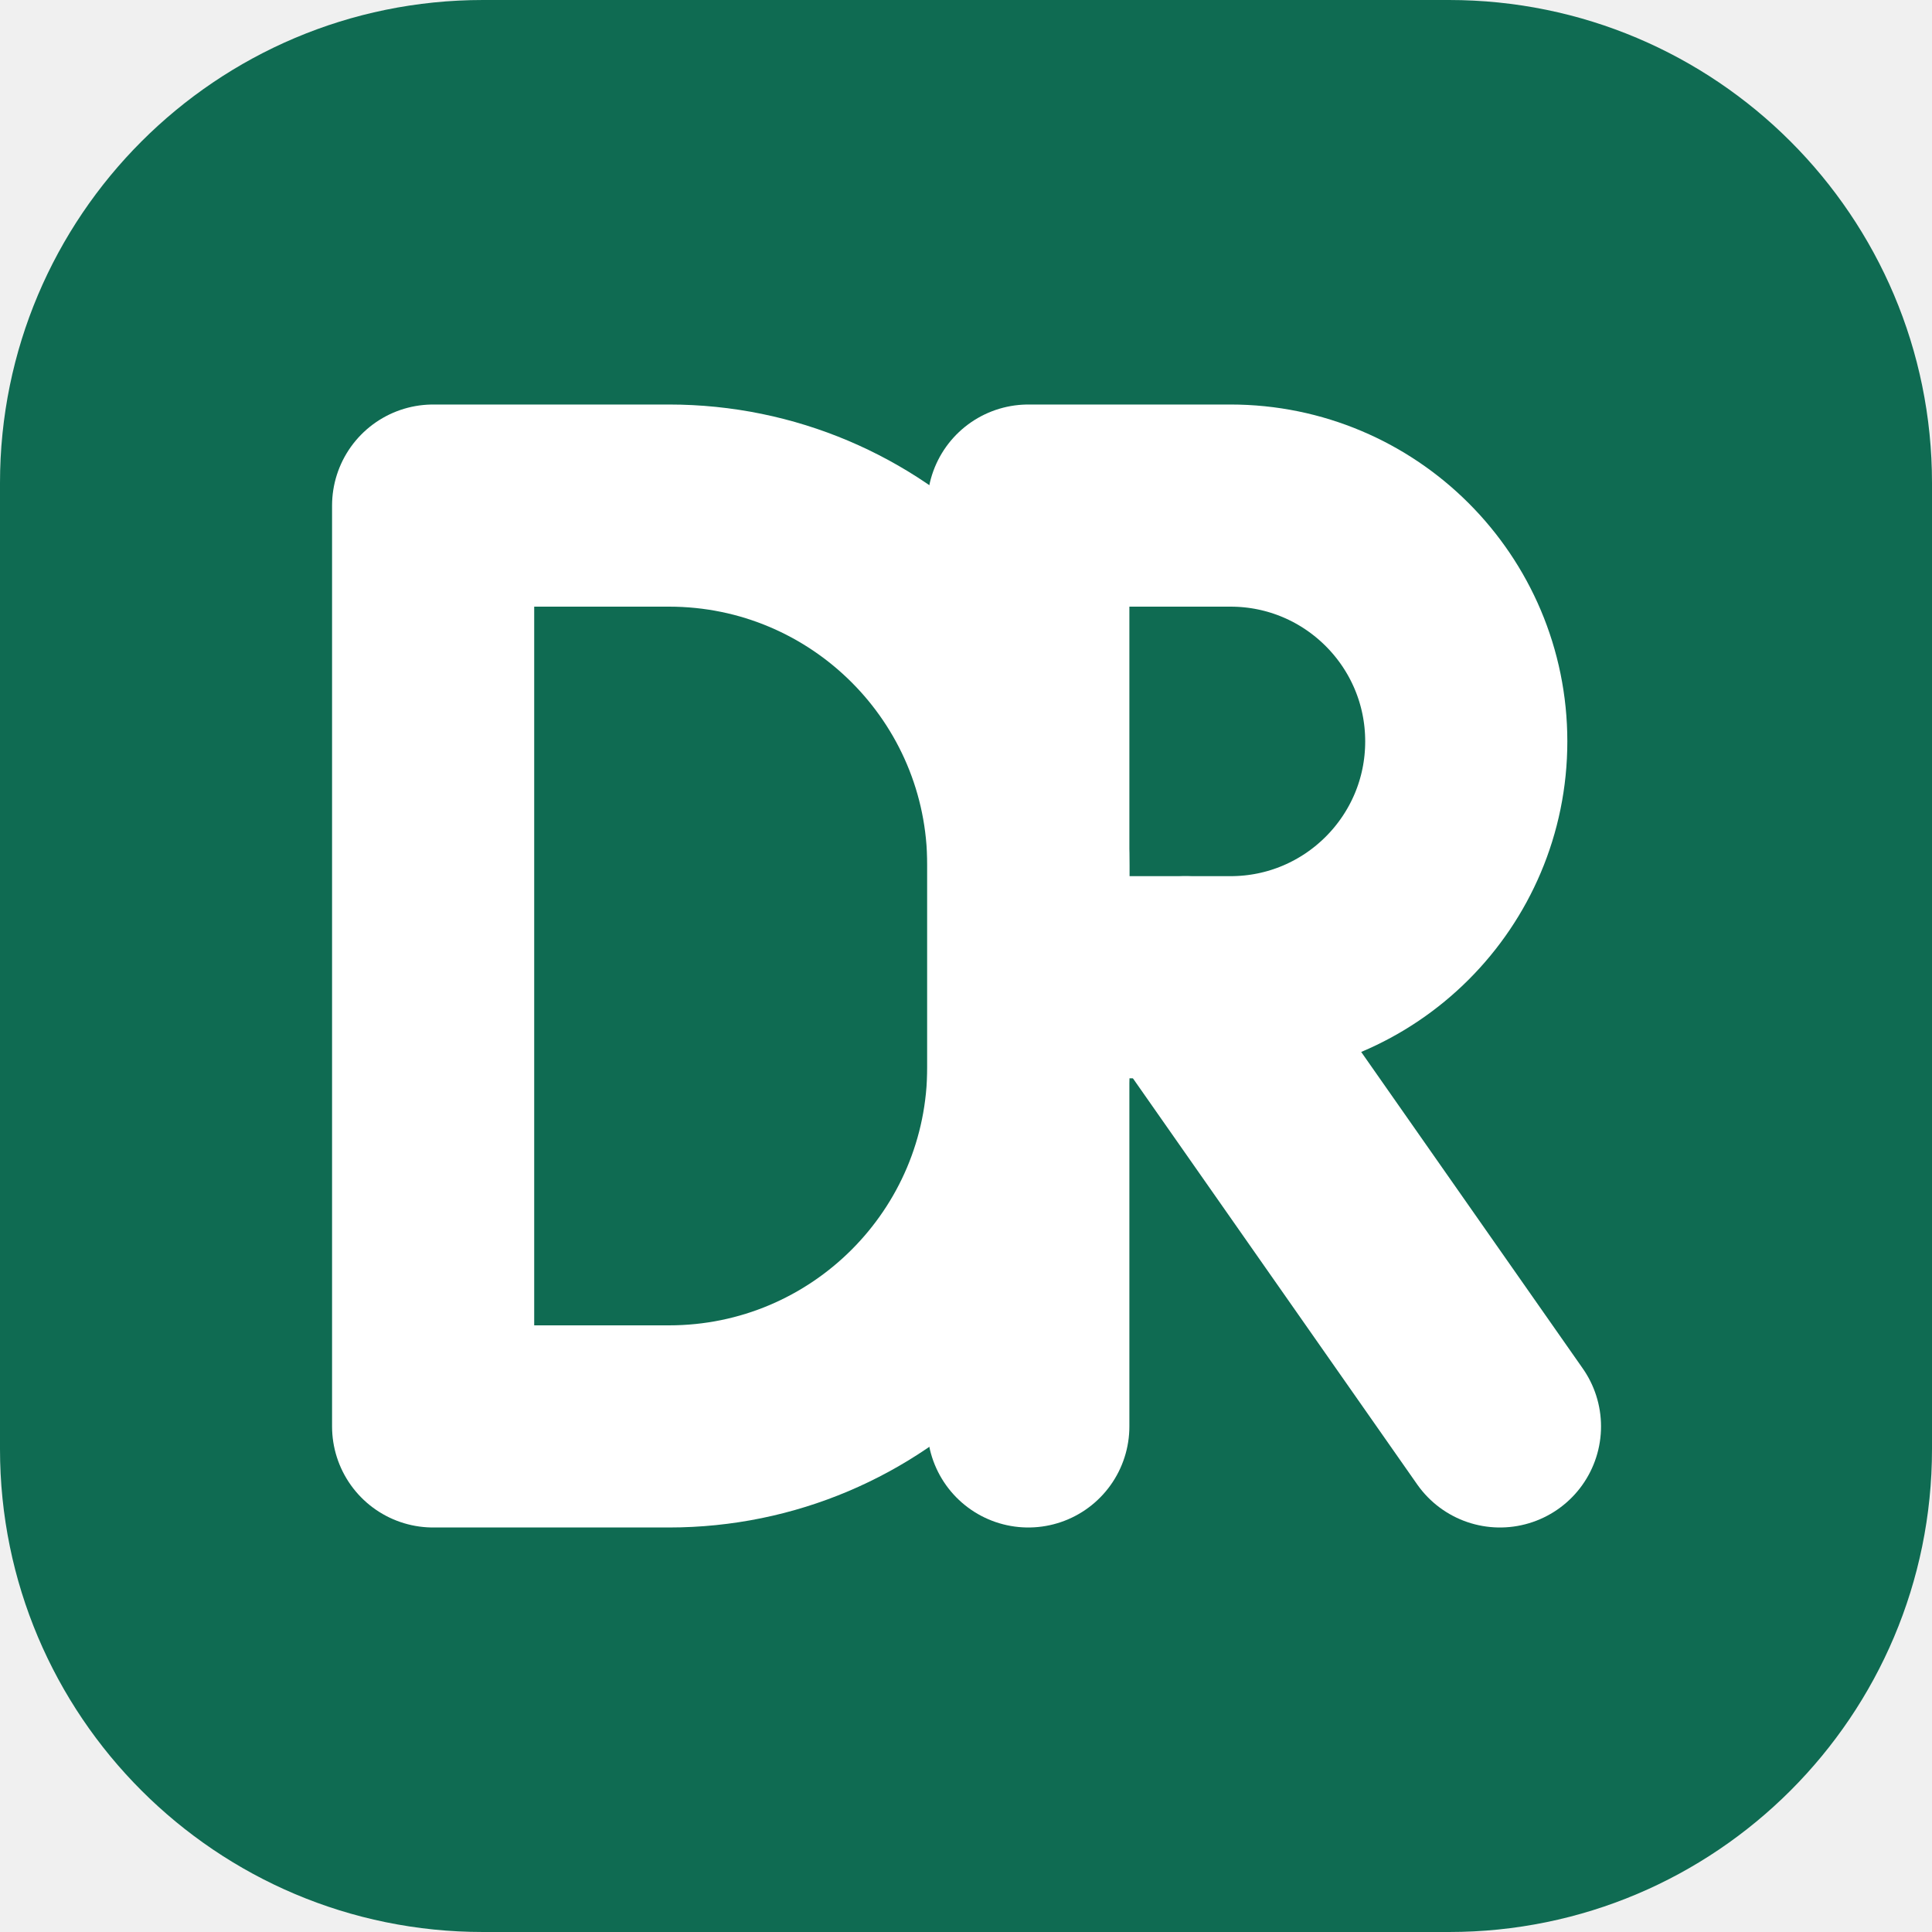
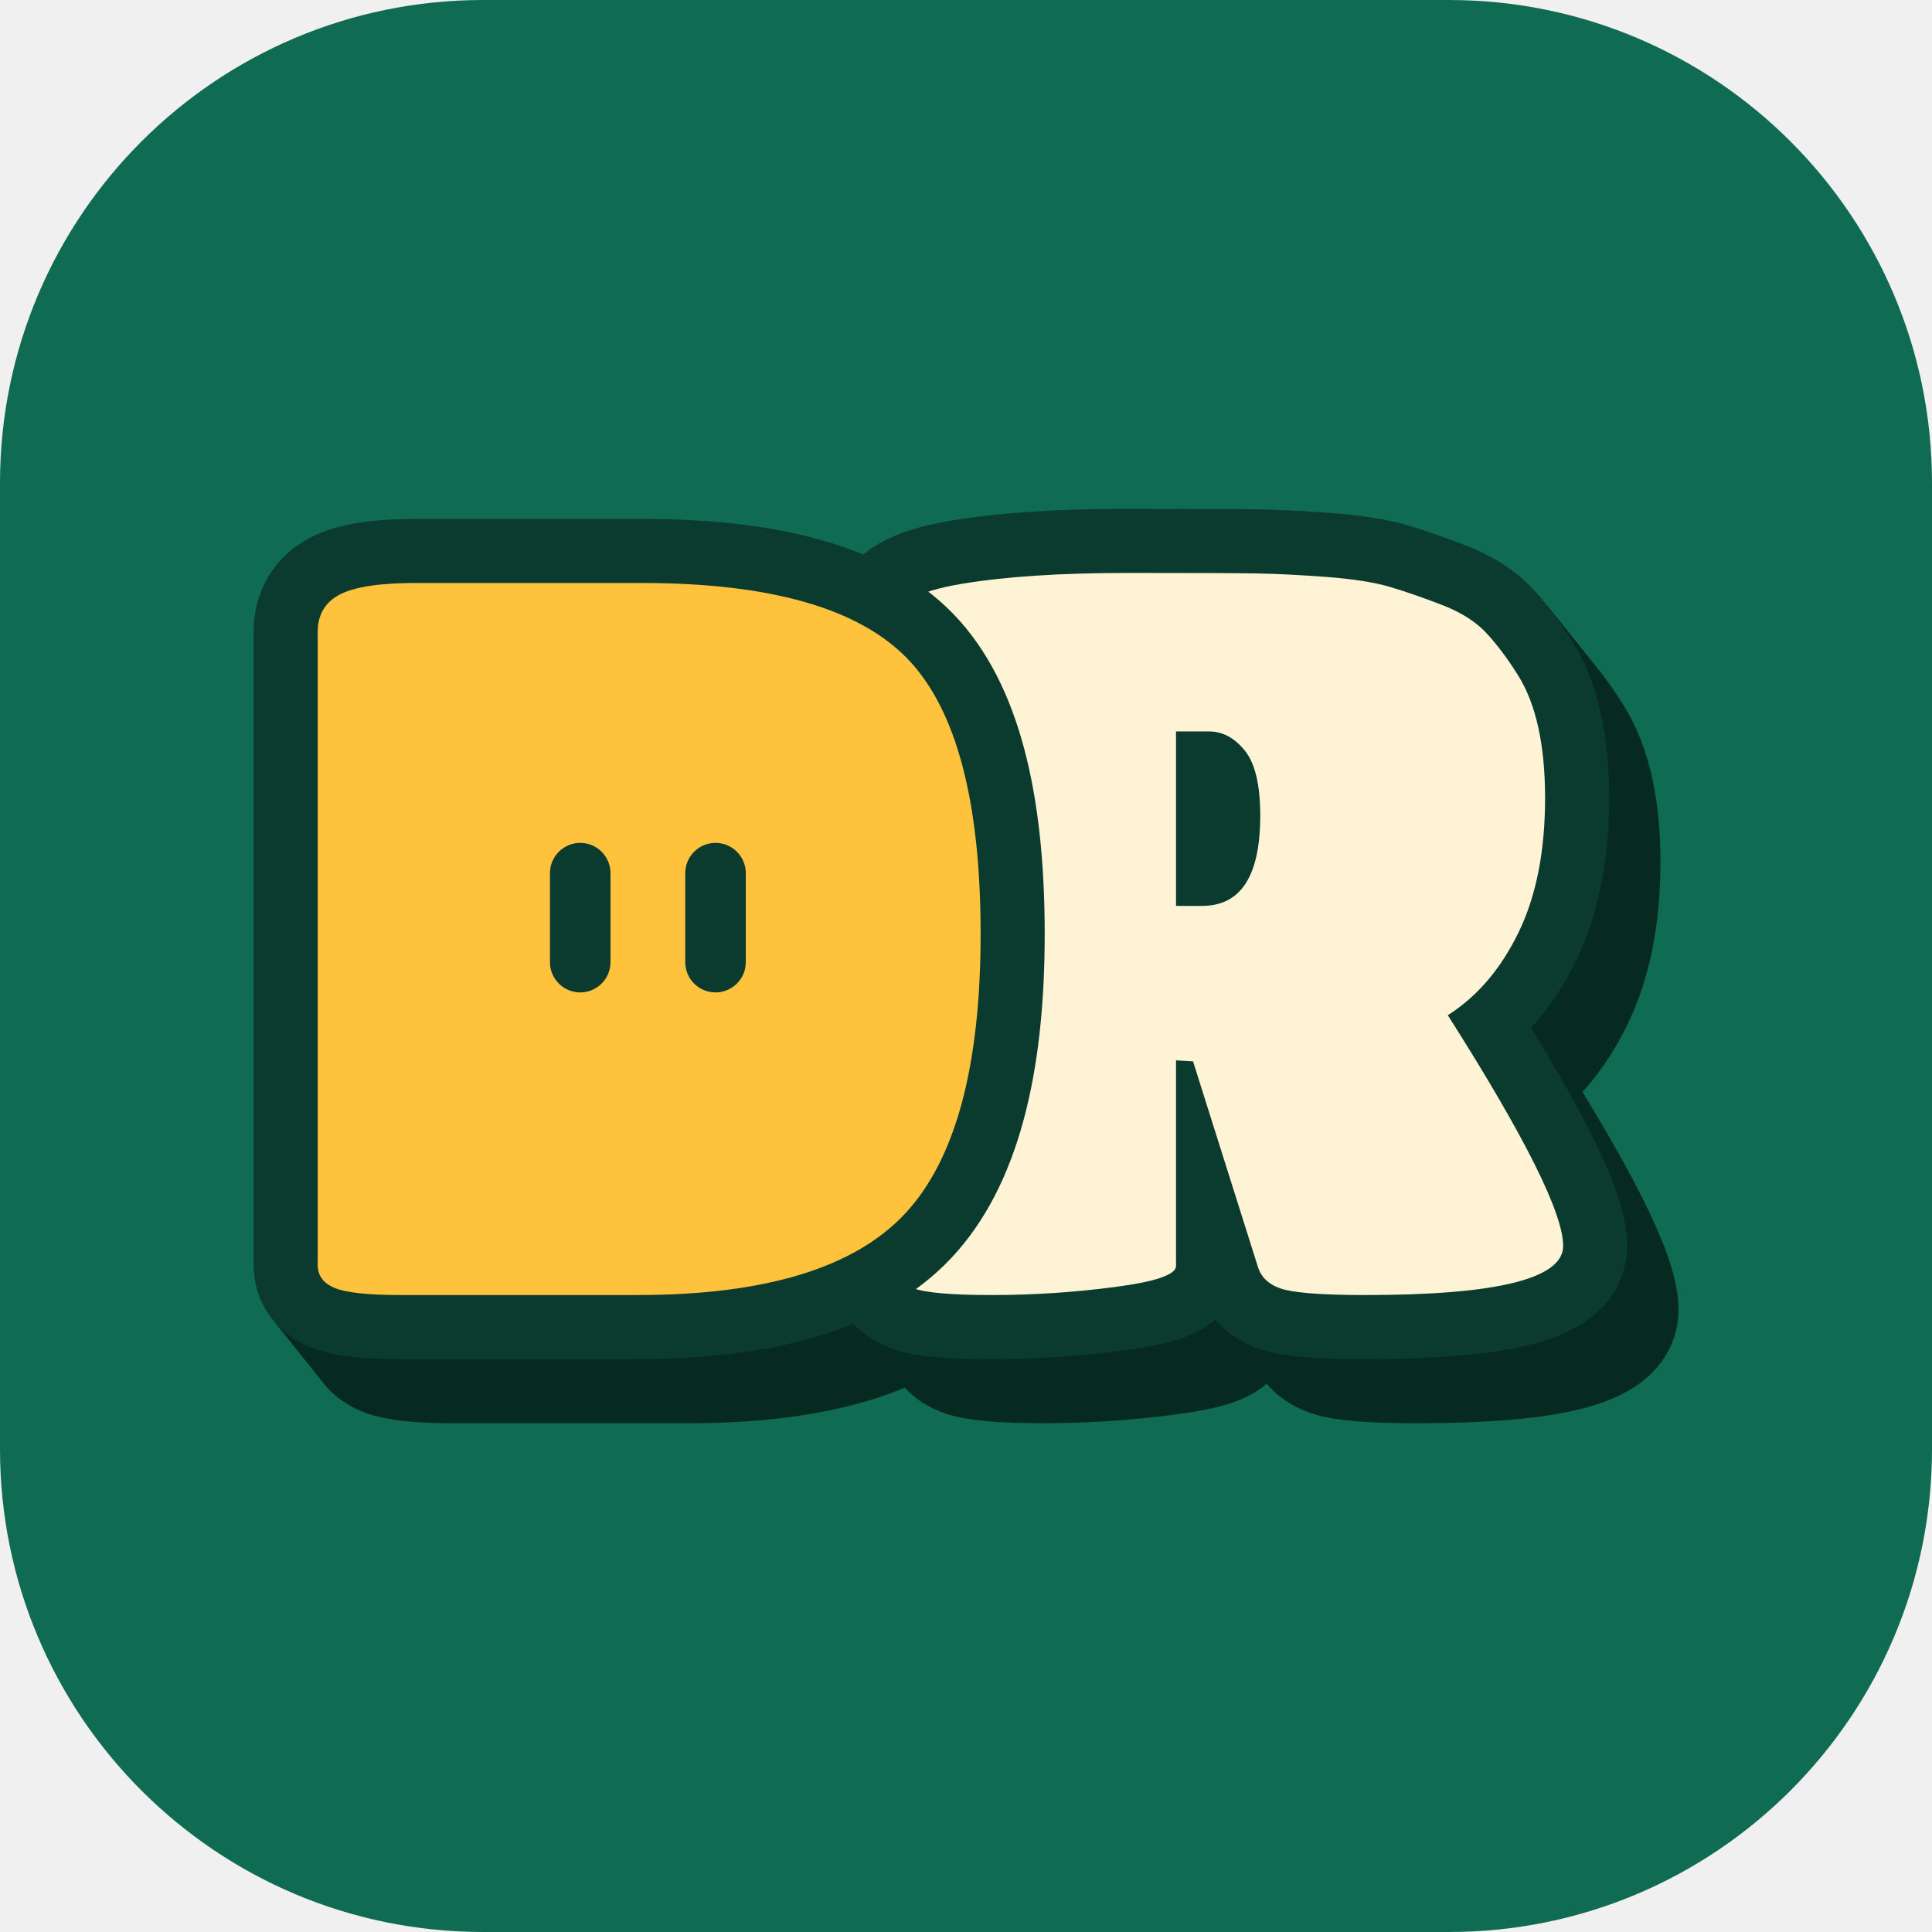
<svg xmlns="http://www.w3.org/2000/svg" viewBox="0 0 160 160">
  <rect width="160" height="160" rx="40" fill="#0F6B52" />
-   <g transform="translate(27.5 33.5) scale(.93)" fill="none" stroke="#fff" stroke-width="18" stroke-linecap="round" stroke-linejoin="round">
-     <path d="M9 91V9H30A32 32 0 0 1 62 41V59A32 32 0 0 1 30 91Z" />
-     <g transform="translate(62 0)">
-       <path d="M0 91V9H18A21 21 0 0 1 18 51H0" />
-       <path d="M14 51L42 91" />
-     </g>
+   <g transform="translate(22.99 48.28) scale(0.5897)" stroke-linejoin="round" stroke-width="18">
+     <path d="M45.07 67.04L45.07 95.92Q45.07 97.75 36.48 98.87Q27.89 100 19.23 100Q10.56 100 8.10 99.01Q5.63 98.03 5.63 95.92L5.63 95.92L5.63 5.35Q5.63 1.69 14.86 0.14Q24.08-1.41 38.17-1.41Q52.25-1.41 56.41-1.34Q60.56-1.27 66.20-0.85Q71.83-0.42 75.14 0.56Q78.45 1.55 82.46 3.10Q86.48 4.65 88.73 7.11Q90.99 9.58 93.10 12.96L93.10 12.96Q96.90 19.01 96.90 30.21Q96.90 41.41 93.17 49.08Q89.44 56.76 83.24 60.70L83.24 60.70Q99.44 86.20 99.44 93.10Q99.44 100 71.69 100L71.69 100Q63.66 100 60.56 99.30Q57.46 98.59 56.62 96.20L56.62 96.20L47.46 67.18L45.07 67.04ZM45.07 20.85L45.07 45.35L48.73 45.35Q56.90 45.35 56.90 32.68L56.90 32.68Q56.90 26.20 54.72 23.52Q52.54 20.85 49.72 20.85L49.72 20.85L45.07 20.85Z" transform="translate(81.90 1)" fill="#062a20" stroke="#062a20" />
+     <path d="M45.07 67.04L45.07 95.92Q45.07 97.75 36.48 98.87Q27.89 100 19.23 100Q10.56 100 8.10 99.01Q5.63 98.03 5.63 95.92L5.63 95.92L5.63 5.35Q5.63 1.69 14.86 0.14Q24.08-1.41 38.17-1.41Q52.25-1.41 56.41-1.34Q60.56-1.27 66.20-0.85Q71.83-0.42 75.14 0.56Q78.45 1.55 82.46 3.10Q86.48 4.65 88.73 7.11Q90.99 9.58 93.10 12.96L93.10 12.96Q96.90 19.01 96.90 30.21Q96.90 41.41 93.17 49.08Q89.44 56.76 83.24 60.70L83.24 60.70Q99.44 86.20 99.44 93.10Q99.44 100 71.69 100L71.69 100Q63.66 100 60.56 99.30Q57.46 98.59 56.62 96.20L56.62 96.20L47.46 67.18L45.07 67.04ZM45.07 20.85L45.07 45.35L48.73 45.35Q56.90 45.35 56.90 32.68L56.90 32.68Q56.90 26.20 54.72 23.52Q52.54 20.85 49.72 20.85L49.72 20.85L45.07 20.85Z" transform="translate(82.70 2)" fill="#062a20" stroke="#062a20" />
+     <path d="M45.07 67.04L45.07 95.92Q45.07 97.75 36.48 98.87Q27.89 100 19.23 100Q10.56 100 8.10 99.01Q5.63 98.03 5.63 95.92L5.63 95.92L5.63 5.35Q5.63 1.69 14.86 0.14Q24.08-1.41 38.17-1.41Q52.25-1.41 56.41-1.34Q60.56-1.27 66.20-0.85Q71.83-0.42 75.14 0.56Q78.45 1.55 82.46 3.10Q86.48 4.65 88.73 7.11Q90.99 9.58 93.10 12.96L93.10 12.96Q96.90 19.01 96.90 30.21Q96.90 41.41 93.17 49.08Q89.44 56.76 83.24 60.70L83.24 60.70Q99.44 86.20 99.44 93.10Q99.44 100 71.69 100L71.69 100Q63.66 100 60.56 99.30Q57.46 98.59 56.62 96.20L56.62 96.20L47.46 67.18L45.07 67.04ZM45.07 20.85L45.07 45.35L48.73 45.35Q56.90 45.35 56.90 32.68L56.90 32.68Q56.90 26.20 54.72 23.52Q52.54 20.85 49.72 20.85L49.72 20.85L45.07 20.85Z" transform="translate(83.50 3)" fill="#062a20" stroke="#062a20" />
+     <path d="M45.07 67.04L45.07 95.92Q45.07 97.75 36.48 98.87Q27.89 100 19.23 100Q10.56 100 8.10 99.01Q5.63 98.03 5.63 95.92L5.63 95.92L5.63 5.35Q5.63 1.69 14.86 0.14Q24.08-1.41 38.17-1.41Q52.25-1.41 56.41-1.34Q60.56-1.27 66.20-0.85Q71.83-0.42 75.14 0.56Q78.45 1.55 82.46 3.10Q86.48 4.65 88.73 7.11Q90.99 9.58 93.10 12.96L93.10 12.96Q96.90 19.01 96.90 30.21Q96.90 41.41 93.17 49.08Q89.44 56.76 83.24 60.70L83.24 60.70Q99.44 86.20 99.44 93.10Q99.44 100 71.69 100L71.69 100Q63.66 100 60.56 99.30Q57.46 98.59 56.62 96.20L56.62 96.20L47.46 67.18L45.07 67.04ZM45.07 20.85L45.07 45.35L48.73 45.35Q56.90 45.35 56.90 32.68L56.90 32.68Q56.90 26.20 54.72 23.52Q52.54 20.85 49.72 20.85L49.72 20.85L45.07 20.85Z" transform="translate(84.30 4)" fill="#062a20" stroke="#062a20" />
+     <path d="M45.07 67.04L45.07 95.92Q45.07 97.75 36.48 98.87Q27.89 100 19.23 100Q10.56 100 8.10 99.01Q5.63 98.03 5.63 95.92L5.63 95.92L5.63 5.35Q5.63 1.69 14.86 0.14Q24.08-1.41 38.17-1.41Q52.25-1.41 56.41-1.34Q60.56-1.27 66.20-0.85Q71.83-0.42 75.14 0.56Q78.45 1.55 82.46 3.10Q86.48 4.65 88.73 7.11Q90.99 9.58 93.10 12.96L93.10 12.96Q96.90 19.01 96.90 30.21Q96.90 41.41 93.17 49.08Q89.44 56.76 83.24 60.70L83.24 60.70Q99.44 86.20 99.44 93.10Q99.44 100 71.69 100L71.69 100Q63.66 100 60.56 99.30Q57.46 98.59 56.62 96.20L56.62 96.20L47.46 67.18L45.07 67.04ZM45.07 20.85L45.07 45.35L48.73 45.35Q56.90 45.35 56.90 32.68L56.90 32.68Q56.90 26.20 54.72 23.52Q52.54 20.85 49.72 20.85L49.72 20.85L45.07 20.85Z" transform="translate(85.10 5)" fill="#062a20" stroke="#062a20" />
+     <path d="M45.07 67.04L45.07 95.92Q45.07 97.75 36.48 98.87Q27.89 100 19.23 100Q10.56 100 8.10 99.01Q5.63 98.03 5.63 95.92L5.63 95.92L5.63 5.35Q5.63 1.69 14.86 0.14Q24.08-1.41 38.17-1.41Q52.25-1.41 56.41-1.34Q60.56-1.27 66.20-0.85Q71.83-0.42 75.14 0.56Q78.45 1.55 82.46 3.10Q86.48 4.65 88.73 7.11Q90.99 9.58 93.10 12.96L93.10 12.96Q96.90 19.01 96.90 30.21Q96.90 41.41 93.17 49.08Q89.44 56.76 83.24 60.70L83.24 60.70Q99.44 86.20 99.44 93.10Q99.44 100 71.69 100L71.69 100Q63.66 100 60.56 99.30Q57.46 98.59 56.62 96.20L56.62 96.20L47.46 67.18L45.07 67.04ZM45.07 20.85L45.07 45.35L48.73 45.35Q56.90 45.35 56.90 32.68L56.90 32.68Q56.90 26.20 54.72 23.52Q52.54 20.85 49.72 20.85L49.72 20.85L45.07 20.85Z" transform="translate(85.90 6)" fill="#062a20" stroke="#062a20" />
+     <path d="M45.07 67.04L45.07 95.92Q45.07 97.75 36.48 98.87Q27.89 100 19.23 100Q10.56 100 8.10 99.01Q5.63 98.03 5.63 95.92L5.63 95.92L5.63 5.35Q5.63 1.69 14.86 0.14Q24.08-1.41 38.17-1.41Q52.25-1.41 56.41-1.34Q60.56-1.27 66.20-0.85Q71.83-0.42 75.14 0.56Q78.45 1.55 82.46 3.10Q86.48 4.65 88.73 7.11Q90.99 9.58 93.10 12.96L93.10 12.96Q96.90 19.01 96.90 30.21Q96.90 41.41 93.17 49.08Q89.44 56.76 83.24 60.70L83.24 60.70Q99.44 86.20 99.44 93.10Q99.44 100 71.69 100L71.69 100Q63.66 100 60.56 99.30Q57.46 98.59 56.62 96.20L56.62 96.20L47.46 67.18L45.07 67.04ZM45.07 20.85L45.07 45.35L48.73 45.35Q56.90 45.35 56.90 32.68L56.90 32.68Q56.90 26.20 54.72 23.52Q52.54 20.85 49.72 20.85L49.72 20.85L45.07 20.85Z" transform="translate(86.70 7)" fill="#062a20" stroke="#062a20" />
+     <path d="M45.07 67.04L45.07 95.92Q45.07 97.75 36.48 98.87Q27.89 100 19.23 100Q10.56 100 8.10 99.01Q5.63 98.03 5.63 95.92L5.63 95.92L5.63 5.35Q5.63 1.69 14.86 0.14Q24.08-1.41 38.17-1.41Q52.25-1.41 56.41-1.34Q60.56-1.27 66.20-0.85Q71.83-0.42 75.14 0.56Q78.45 1.55 82.46 3.10Q86.48 4.65 88.73 7.11Q90.99 9.58 93.10 12.96L93.10 12.96Q96.90 19.01 96.90 30.21Q96.90 41.41 93.17 49.08Q89.44 56.76 83.24 60.70L83.24 60.70Q99.44 86.20 99.44 93.10Q99.44 100 71.69 100L71.69 100Q63.66 100 60.56 99.30Q57.46 98.59 56.62 96.20L56.62 96.20L47.46 67.18L45.07 67.04ZM45.07 20.85L45.07 45.35L48.73 45.35Q56.90 45.35 56.90 32.68L56.90 32.68Q56.90 26.20 54.72 23.52Q52.54 20.85 49.72 20.85L49.72 20.85L45.07 20.85Z" transform="translate(87.50 8)" fill="#062a20" stroke="#062a20" />
+     <path d="M45.07 67.04L45.07 95.92Q45.07 97.75 36.48 98.87Q27.89 100 19.23 100Q10.56 100 8.10 99.01Q5.63 98.03 5.63 95.92L5.63 95.92L5.63 5.35Q5.63 1.69 14.86 0.14Q24.08-1.41 38.17-1.41Q52.25-1.41 56.41-1.34Q60.56-1.27 66.20-0.85Q71.83-0.42 75.14 0.56Q78.45 1.55 82.46 3.10Q86.48 4.65 88.73 7.11Q90.99 9.58 93.10 12.96L93.10 12.96Q96.90 19.01 96.90 30.21Q96.90 41.41 93.17 49.08Q89.44 56.76 83.24 60.70L83.24 60.70Q99.44 86.20 99.44 93.10Q99.44 100 71.69 100L71.69 100Q63.66 100 60.56 99.30Q57.46 98.59 56.62 96.20L56.62 96.20L47.46 67.18L45.07 67.04ZM45.07 20.85L45.07 45.35L48.73 45.35Q56.90 45.35 56.90 32.68L56.90 32.68Q56.90 26.20 54.72 23.52Q52.54 20.85 49.72 20.85L49.72 20.85L45.07 20.85Z" transform="translate(88.30 9)" fill="#062a20" stroke="#062a20" />
+     <path d="M50.56 100L50.56 100L17.32 100Q10.42 100 8.03 99.01Q5.63 98.03 5.63 95.77L5.63 95.77L5.63 6.90Q5.63 3.24 8.73 1.62Q11.83 0 19.44 0L19.44 0L51.13 0Q78.17 0 88.45 10.63Q98.73 21.27 98.73 49.30Q98.73 77.32 88.03 88.66Q77.32 100 50.56 100Z" transform="translate(0.80 1)" fill="#062a20" stroke="#062a20" />
+     <path d="M50.56 100L50.56 100L17.32 100Q10.42 100 8.03 99.01Q5.63 98.03 5.63 95.77L5.63 95.77L5.63 6.90Q5.63 3.24 8.73 1.62Q11.83 0 19.44 0L19.44 0L51.13 0Q78.17 0 88.45 10.63Q98.73 21.27 98.73 49.30Q98.73 77.32 88.03 88.66Q77.32 100 50.56 100Z" transform="translate(1.60 2)" fill="#062a20" stroke="#062a20" />
+     <path d="M50.56 100L50.56 100L17.32 100Q10.42 100 8.03 99.01Q5.63 98.03 5.63 95.77L5.63 95.77L5.63 6.90Q5.63 3.24 8.73 1.62Q11.83 0 19.44 0L19.44 0L51.13 0Q78.17 0 88.45 10.63Q98.73 21.27 98.73 49.30Q98.73 77.32 88.03 88.66Q77.32 100 50.56 100Z" transform="translate(2.40 3)" fill="#062a20" stroke="#062a20" />
+     <path d="M50.56 100L50.56 100L17.32 100Q10.42 100 8.03 99.01Q5.63 98.03 5.63 95.77L5.63 95.77L5.63 6.90Q5.63 3.24 8.73 1.62Q11.83 0 19.44 0L19.44 0L51.13 0Q78.17 0 88.45 10.63Q98.73 21.27 98.73 49.30Q98.73 77.32 88.03 88.66Q77.32 100 50.56 100Z" transform="translate(3.20 4)" fill="#062a20" stroke="#062a20" />
+     <path d="M50.56 100L50.56 100L17.32 100Q10.42 100 8.03 99.01Q5.63 98.03 5.63 95.77L5.63 95.77L5.63 6.90Q5.63 3.24 8.73 1.62Q11.83 0 19.44 0L19.44 0L51.13 0Q78.17 0 88.45 10.63Q98.73 21.27 98.73 49.30Q98.73 77.32 88.03 88.66Q77.32 100 50.56 100Z" transform="translate(4.00 5)" fill="#062a20" stroke="#062a20" />
+     <path d="M50.56 100L50.56 100L17.32 100Q10.42 100 8.03 99.01Q5.63 98.03 5.63 95.77L5.63 95.77L5.63 6.90Q5.63 3.24 8.73 1.62Q11.83 0 19.44 0L19.44 0L51.13 0Q78.17 0 88.45 10.63Q98.73 21.27 98.73 49.30Q98.73 77.32 88.03 88.66Q77.32 100 50.56 100Z" transform="translate(4.80 6)" fill="#062a20" stroke="#062a20" />
+     <path d="M50.56 100L50.56 100L17.32 100Q10.42 100 8.03 99.01Q5.63 98.03 5.63 95.77L5.63 95.77L5.63 6.90Q5.63 3.24 8.73 1.62Q11.83 0 19.44 0L19.44 0L51.13 0Q78.17 0 88.45 10.63Q98.73 21.27 98.73 49.30Q98.73 77.32 88.03 88.66Q77.32 100 50.56 100Z" transform="translate(5.60 7)" fill="#062a20" stroke="#062a20" />
+     <path d="M50.56 100L50.56 100L17.32 100Q10.42 100 8.03 99.01Q5.63 98.03 5.63 95.77L5.63 95.77L5.63 6.90Q5.63 3.24 8.73 1.62Q11.83 0 19.44 0L19.44 0L51.13 0Q78.17 0 88.45 10.63Q98.73 21.27 98.73 49.30Q98.73 77.32 88.03 88.66Q77.32 100 50.56 100Z" transform="translate(6.40 8)" fill="#062a20" stroke="#062a20" />
+     <path d="M50.56 100L50.56 100L17.32 100Q10.42 100 8.03 99.01Q5.63 98.03 5.63 95.77L5.63 95.77L5.63 6.90Q5.63 3.24 8.73 1.62Q11.83 0 19.44 0L19.44 0L51.13 0Q78.17 0 88.45 10.63Q98.73 21.27 98.73 49.30Q98.73 77.32 88.03 88.66Q77.32 100 50.56 100Z" transform="translate(7.20 9)" fill="#062a20" stroke="#062a20" />
+     <path d="M45.07 67.04L45.07 95.92Q45.07 97.75 36.48 98.87Q27.89 100 19.23 100Q10.56 100 8.10 99.01Q5.63 98.03 5.63 95.92L5.63 95.92L5.63 5.35Q5.63 1.69 14.86 0.14Q24.08-1.41 38.17-1.41Q52.25-1.41 56.41-1.34Q60.56-1.27 66.20-0.85Q71.83-0.42 75.14 0.56Q78.45 1.55 82.46 3.10Q86.48 4.65 88.73 7.11Q90.99 9.58 93.10 12.96L93.10 12.96Q96.90 19.01 96.90 30.21Q96.90 41.41 93.17 49.08Q89.44 56.76 83.24 60.70L83.24 60.70Q99.44 86.20 99.44 93.10Q99.44 100 71.69 100L71.69 100Q63.66 100 60.56 99.30Q57.46 98.59 56.62 96.20L56.62 96.20L47.46 67.18L45.07 67.04ZM45.07 20.85L45.07 45.35L48.73 45.35Q56.90 45.35 56.90 32.68L56.90 32.68Q56.90 26.20 54.72 23.52Q52.54 20.85 49.72 20.85L49.72 20.85L45.07 20.85Z" transform="translate(81.10 0)" fill="#fff3d6" stroke="#0b3b2e" paint-order="stroke" />
+     <path d="M50.56 100L50.56 100L17.32 100Q10.42 100 8.03 99.01Q5.63 98.03 5.63 95.77L5.63 95.77L5.63 6.90Q5.63 3.24 8.73 1.62Q11.83 0 19.44 0L19.44 0L51.13 0Q78.17 0 88.45 10.63Q98.73 21.27 98.73 49.30Q98.73 77.32 88.03 88.66Q77.32 100 50.56 100Z" transform="translate(0.00 0)" fill="#ffc23d" stroke="#0b3b2e" paint-order="stroke" />
+     <rect x="38.25" y="36.5" width="8.5" height="21" rx="4.25" fill="#0b3b2e" />
+     <rect x="57.25" y="36.5" width="8.5" height="21" rx="4.25" fill="#0b3b2e" />
  </g>
</svg>
